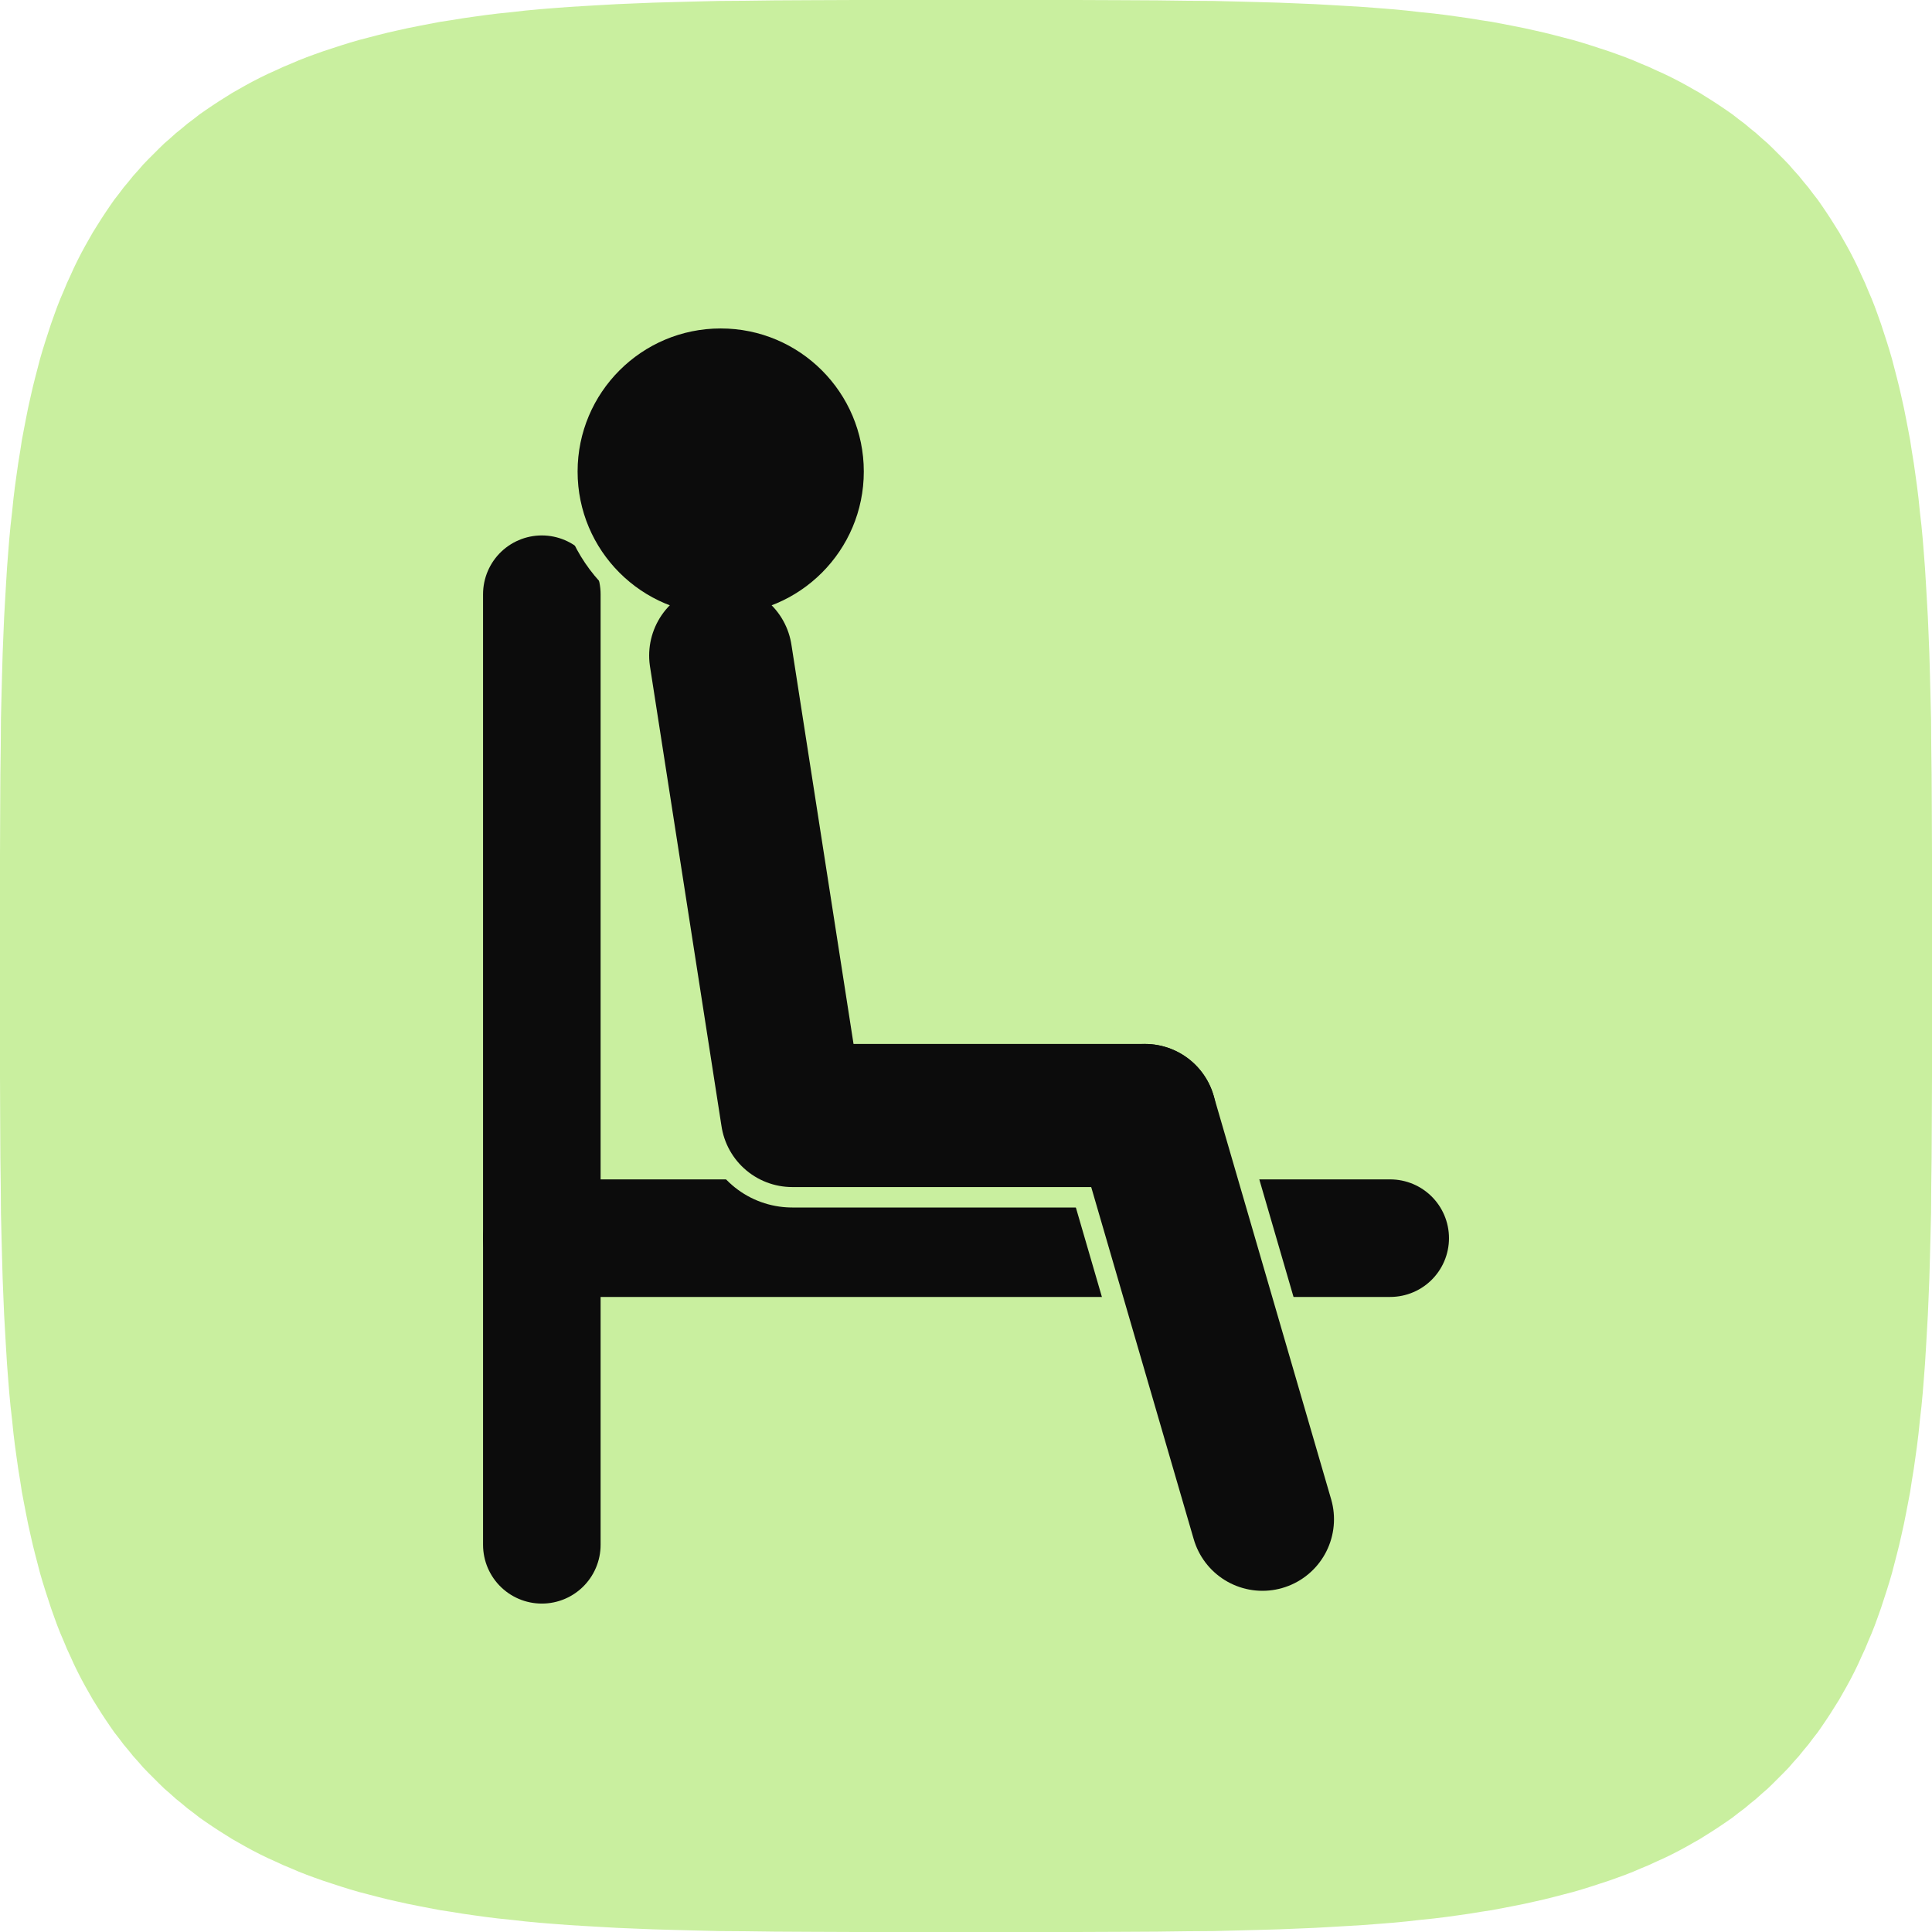
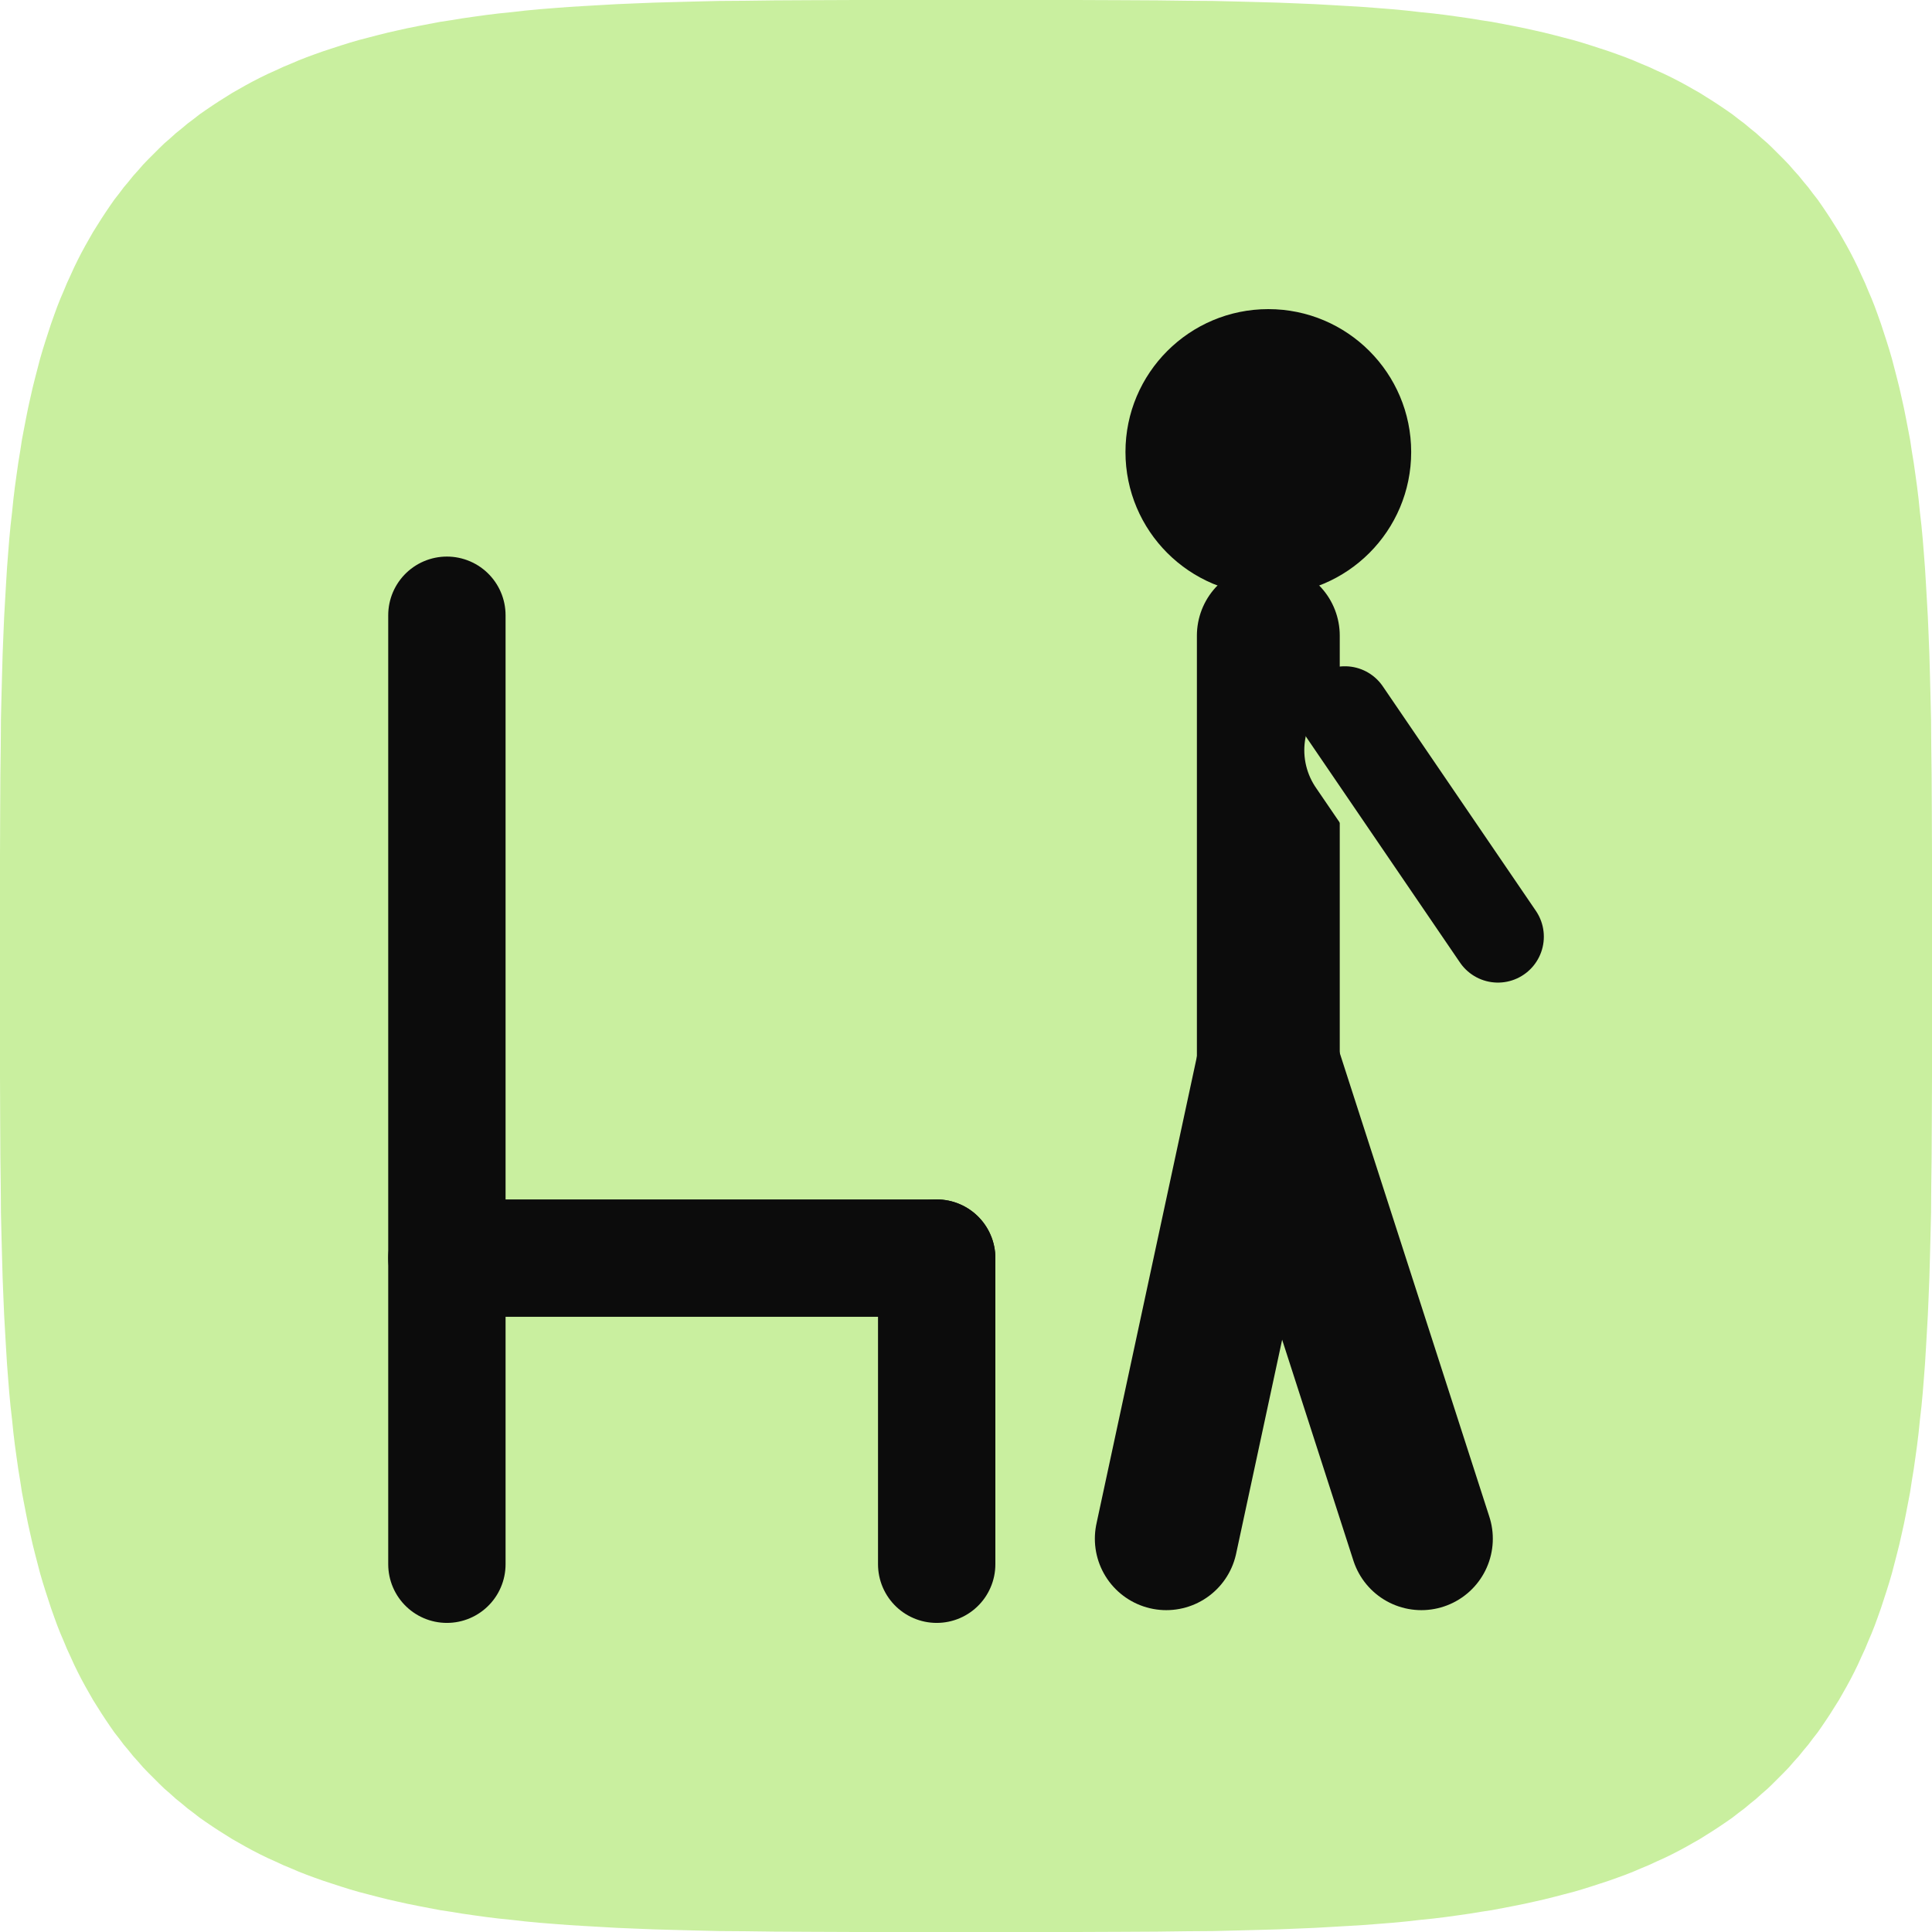
<svg xmlns="http://www.w3.org/2000/svg" width="1024" height="1024" viewBox="0 0 1024 1024">
  <path d="M1024.0,512.0 L1024.0,570.6 L1023.9,594.8 L1023.8,613.4 L1023.6,629.1 L1023.5,642.9 L1023.2,655.4 L1022.9,666.9 L1022.6,677.5 L1022.2,687.5 L1021.8,697.0 L1021.3,705.9 L1020.8,714.5 L1020.3,722.7 L1019.7,730.6 L1019.1,738.1 L1018.4,745.5 L1017.6,752.5 L1016.9,759.4 L1016.1,766.0 L1015.2,772.5 L1014.3,778.8 L1013.3,784.9 L1012.4,790.8 L1011.3,796.6 L1010.2,802.3 L1009.1,807.8 L1007.9,813.2 L1006.7,818.5 L1005.4,823.7 L1004.1,828.7 L1002.8,833.7 L1001.4,838.5 L999.9,843.3 L998.4,847.9 L996.9,852.5 L995.3,857.0 L993.7,861.4 L992.0,865.7 L990.2,869.9 L988.5,874.0 L986.6,878.1 L984.8,882.1 L982.9,886.0 L980.9,889.9 L978.9,893.6 L976.8,897.3 L974.7,901.0 L972.5,904.5 L970.3,908.0 L968.0,911.5 L965.7,914.9 L963.4,918.2 L960.9,921.4 L958.5,924.6 L955.9,927.7 L953.4,930.8 L950.7,933.8 L948.1,936.8 L945.3,939.7 L942.5,942.5 L939.7,945.3 L936.8,948.1 L933.8,950.7 L930.8,953.4 L927.7,955.9 L924.6,958.5 L921.4,960.9 L918.2,963.4 L914.9,965.7 L911.5,968.0 L908.0,970.3 L904.5,972.5 L901.0,974.7 L897.3,976.8 L893.6,978.9 L889.9,980.9 L886.0,982.9 L882.1,984.8 L878.1,986.6 L874.0,988.5 L869.9,990.2 L865.7,992.0 L861.4,993.7 L857.0,995.3 L852.5,996.9 L847.9,998.4 L843.3,999.9 L838.5,1001.4 L833.7,1002.8 L828.7,1004.1 L823.7,1005.4 L818.5,1006.7 L813.2,1007.9 L807.8,1009.1 L802.3,1010.2 L796.6,1011.3 L790.8,1012.4 L784.9,1013.3 L778.8,1014.3 L772.5,1015.2 L766.0,1016.1 L759.4,1016.9 L752.5,1017.6 L745.5,1018.4 L738.1,1019.1 L730.6,1019.7 L722.7,1020.3 L714.5,1020.8 L705.9,1021.3 L697.0,1021.8 L687.5,1022.2 L677.5,1022.6 L666.9,1022.9 L655.4,1023.2 L642.9,1023.5 L629.1,1023.6 L613.4,1023.8 L594.8,1023.9 L570.6,1024.0 L512.0,1024.0 L453.4,1024.0 L429.2,1023.9 L410.6,1023.8 L394.9,1023.6 L381.1,1023.5 L368.6,1023.2 L357.1,1022.9 L346.5,1022.6 L336.5,1022.2 L327.0,1021.8 L318.1,1021.3 L309.5,1020.8 L301.3,1020.3 L293.4,1019.7 L285.9,1019.1 L278.5,1018.4 L271.5,1017.6 L264.6,1016.9 L258.0,1016.1 L251.5,1015.2 L245.2,1014.3 L239.1,1013.3 L233.2,1012.4 L227.4,1011.3 L221.7,1010.2 L216.2,1009.1 L210.8,1007.9 L205.5,1006.7 L200.3,1005.4 L195.3,1004.1 L190.3,1002.8 L185.5,1001.4 L180.7,999.9 L176.1,998.4 L171.5,996.9 L167.0,995.3 L162.6,993.7 L158.3,992.0 L154.1,990.2 L150.0,988.5 L145.9,986.6 L141.9,984.8 L138.0,982.9 L134.1,980.9 L130.4,978.9 L126.7,976.8 L123.0,974.7 L119.5,972.5 L116.0,970.3 L112.5,968.0 L109.1,965.7 L105.8,963.4 L102.6,960.9 L99.4,958.5 L96.3,955.9 L93.2,953.4 L90.2,950.7 L87.2,948.1 L84.3,945.3 L81.5,942.5 L78.7,939.7 L75.9,936.8 L73.3,933.8 L70.6,930.8 L68.1,927.7 L65.5,924.6 L63.1,921.4 L60.6,918.2 L58.3,914.9 L56.0,911.5 L53.7,908.0 L51.5,904.5 L49.3,901.0 L47.2,897.3 L45.1,893.6 L43.1,889.9 L41.1,886.0 L39.2,882.1 L37.4,878.1 L35.5,874.0 L33.8,869.9 L32.0,865.7 L30.3,861.4 L28.7,857.0 L27.1,852.5 L25.6,847.9 L24.1,843.3 L22.6,838.5 L21.2,833.7 L19.9,828.7 L18.6,823.7 L17.3,818.5 L16.1,813.2 L14.9,807.8 L13.8,802.3 L12.7,796.6 L11.6,790.8 L10.7,784.9 L9.7,778.8 L8.8,772.5 L7.9,766.0 L7.1,759.4 L6.4,752.5 L5.6,745.5 L4.9,738.1 L4.3,730.6 L3.7,722.7 L3.2,714.5 L2.7,705.9 L2.2,697.0 L1.8,687.5 L1.4,677.5 L1.1,666.9 L0.8,655.4 L0.5,642.9 L0.4,629.1 L0.2,613.4 L0.1,594.8 L0.0,570.6 L0.0,512.0 L0.0,453.4 L0.1,429.2 L0.2,410.6 L0.4,394.9 L0.5,381.1 L0.8,368.6 L1.1,357.1 L1.4,346.5 L1.8,336.5 L2.2,327.0 L2.7,318.1 L3.2,309.5 L3.7,301.3 L4.3,293.4 L4.9,285.9 L5.6,278.5 L6.4,271.5 L7.1,264.6 L7.9,258.0 L8.8,251.5 L9.7,245.2 L10.7,239.1 L11.6,233.2 L12.7,227.4 L13.8,221.7 L14.9,216.2 L16.1,210.8 L17.3,205.5 L18.6,200.3 L19.9,195.3 L21.2,190.3 L22.6,185.5 L24.1,180.7 L25.6,176.1 L27.1,171.5 L28.7,167.0 L30.3,162.6 L32.0,158.3 L33.8,154.1 L35.5,150.0 L37.4,145.9 L39.2,141.9 L41.1,138.0 L43.1,134.1 L45.1,130.4 L47.2,126.7 L49.3,123.0 L51.5,119.5 L53.7,116.0 L56.0,112.5 L58.3,109.1 L60.6,105.8 L63.1,102.6 L65.5,99.4 L68.1,96.3 L70.6,93.2 L73.3,90.2 L75.9,87.2 L78.7,84.3 L81.5,81.5 L84.3,78.7 L87.2,75.9 L90.2,73.3 L93.2,70.6 L96.3,68.1 L99.4,65.5 L102.6,63.1 L105.8,60.6 L109.1,58.3 L112.5,56.0 L116.0,53.7 L119.5,51.5 L123.0,49.3 L126.7,47.2 L130.4,45.1 L134.1,43.1 L138.0,41.1 L141.9,39.2 L145.9,37.4 L150.0,35.5 L154.1,33.8 L158.3,32.0 L162.6,30.3 L167.0,28.7 L171.5,27.1 L176.1,25.6 L180.7,24.1 L185.5,22.6 L190.3,21.2 L195.3,19.9 L200.3,18.6 L205.5,17.3 L210.8,16.1 L216.2,14.9 L221.7,13.8 L227.4,12.7 L233.2,11.6 L239.1,10.7 L245.2,9.7 L251.5,8.8 L258.0,7.9 L264.6,7.1 L271.5,6.4 L278.5,5.6 L285.9,4.9 L293.4,4.3 L301.3,3.7 L309.5,3.2 L318.1,2.7 L327.0,2.2 L336.5,1.8 L346.5,1.4 L357.1,1.1 L368.6,0.8 L381.1,0.5 L394.9,0.4 L410.6,0.2 L429.2,0.1 L453.4,0.0 L512.0,0.0 L570.6,0.0 L594.8,0.1 L613.4,0.2 L629.1,0.4 L642.9,0.5 L655.4,0.8 L666.9,1.1 L677.5,1.4 L687.5,1.8 L697.0,2.2 L705.9,2.7 L714.5,3.2 L722.7,3.7 L730.6,4.3 L738.1,4.9 L745.5,5.6 L752.5,6.4 L759.4,7.1 L766.0,7.9 L772.5,8.8 L778.8,9.7 L784.9,10.7 L790.8,11.6 L796.6,12.7 L802.3,13.8 L807.8,14.9 L813.2,16.1 L818.5,17.3 L823.7,18.6 L828.7,19.9 L833.7,21.2 L838.5,22.6 L843.3,24.1 L847.9,25.6 L852.5,27.1 L857.0,28.7 L861.4,30.3 L865.7,32.0 L869.9,33.8 L874.0,35.5 L878.1,37.4 L882.1,39.2 L886.0,41.1 L889.9,43.1 L893.6,45.1 L897.3,47.2 L901.0,49.3 L904.5,51.5 L908.0,53.7 L911.5,56.0 L914.9,58.3 L918.2,60.6 L921.4,63.1 L924.6,65.5 L927.7,68.1 L930.8,70.6 L933.8,73.3 L936.8,75.9 L939.7,78.7 L942.5,81.5 L945.3,84.3 L948.1,87.2 L950.7,90.2 L953.4,93.2 L955.9,96.3 L958.5,99.4 L960.9,102.6 L963.4,105.8 L965.7,109.1 L968.0,112.5 L970.3,116.0 L972.5,119.5 L974.7,123.0 L976.8,126.7 L978.9,130.4 L980.9,134.1 L982.9,138.0 L984.8,141.9 L986.6,145.9 L988.5,150.0 L990.2,154.1 L992.0,158.3 L993.7,162.6 L995.3,167.0 L996.9,171.5 L998.4,176.1 L999.9,180.7 L1001.4,185.5 L1002.8,190.3 L1004.1,195.3 L1005.4,200.3 L1006.7,205.5 L1007.9,210.8 L1009.1,216.2 L1010.2,221.7 L1011.3,227.4 L1012.4,233.2 L1013.3,239.1 L1014.3,245.2 L1015.2,251.5 L1016.1,258.0 L1016.9,264.6 L1017.6,271.5 L1018.4,278.5 L1019.1,285.9 L1019.7,293.4 L1020.3,301.3 L1020.8,309.5 L1021.3,318.1 L1021.8,327.0 L1022.2,336.5 L1022.6,346.5 L1022.9,357.1 L1023.2,368.6 L1023.5,381.1 L1023.6,394.9 L1023.8,410.6 L1023.9,429.2 L1024.0,453.4 Z" fill="#c9ef9f" />
-   <g transform="translate(-211.24 -150.97) scale(1.3544)" fill="none" stroke-linecap="round" stroke-linejoin="round">
+   <g transform="translate(-260.71 -139.03) scale(1.3521)" fill="none" stroke-linecap="round" stroke-linejoin="round">
    <g stroke="#0c0c0c">
      <path d="M368 344 L368 716" stroke-width="46" />
-       <path d="M368 596 L700 596" stroke-width="46" />
+       <path d="M368 596 L560 596" stroke-width="46" />
+       <path d="M560 596 L560 716" stroke-width="46" />
    </g>
    <g stroke="#c9ef9f">
-       <circle cx="438" cy="296" r="64" fill="#c9ef9f" stroke="none" />
-       <path d="M438 368 L466 548 L604 548" stroke-width="72" />
-       <path d="M604 548 L650 706" stroke-width="72" />
+       <circle cx="690" cy="280" r="64" fill="#c9ef9f" stroke="none" />
+       <path d="M690 352 L690 520" stroke-width="72" />
+       <path d="M690 520 L650 706" stroke-width="72" />
+       <path d="M690 520 L750 706" stroke-width="72" />
    </g>
    <g stroke="#0c0c0c">
-       <circle cx="438" cy="296" r="56" fill="#0c0c0c" stroke="none" />
-       <path d="M438 368 L466 548 L604 548" stroke-width="56" />
-       <path d="M604 548 L650 706" stroke-width="56" />
+       <circle cx="690" cy="280" r="56" fill="#0c0c0c" stroke="none" />
+       <path d="M690 352 L690 520" stroke-width="56" />
+       <path d="M690 520 L650 706" stroke-width="56" />
+       <path d="M690 520 L750 706" stroke-width="56" />
+     </g>
+     <g stroke="#c9ef9f">
+       <path d="M730.1 396.9 L780 470" stroke-width="52" />
+     </g>
+     <g stroke="#0c0c0c">
+       <path d="M720 382 L780 470" stroke-width="36" />
    </g>
  </g>
</svg>
